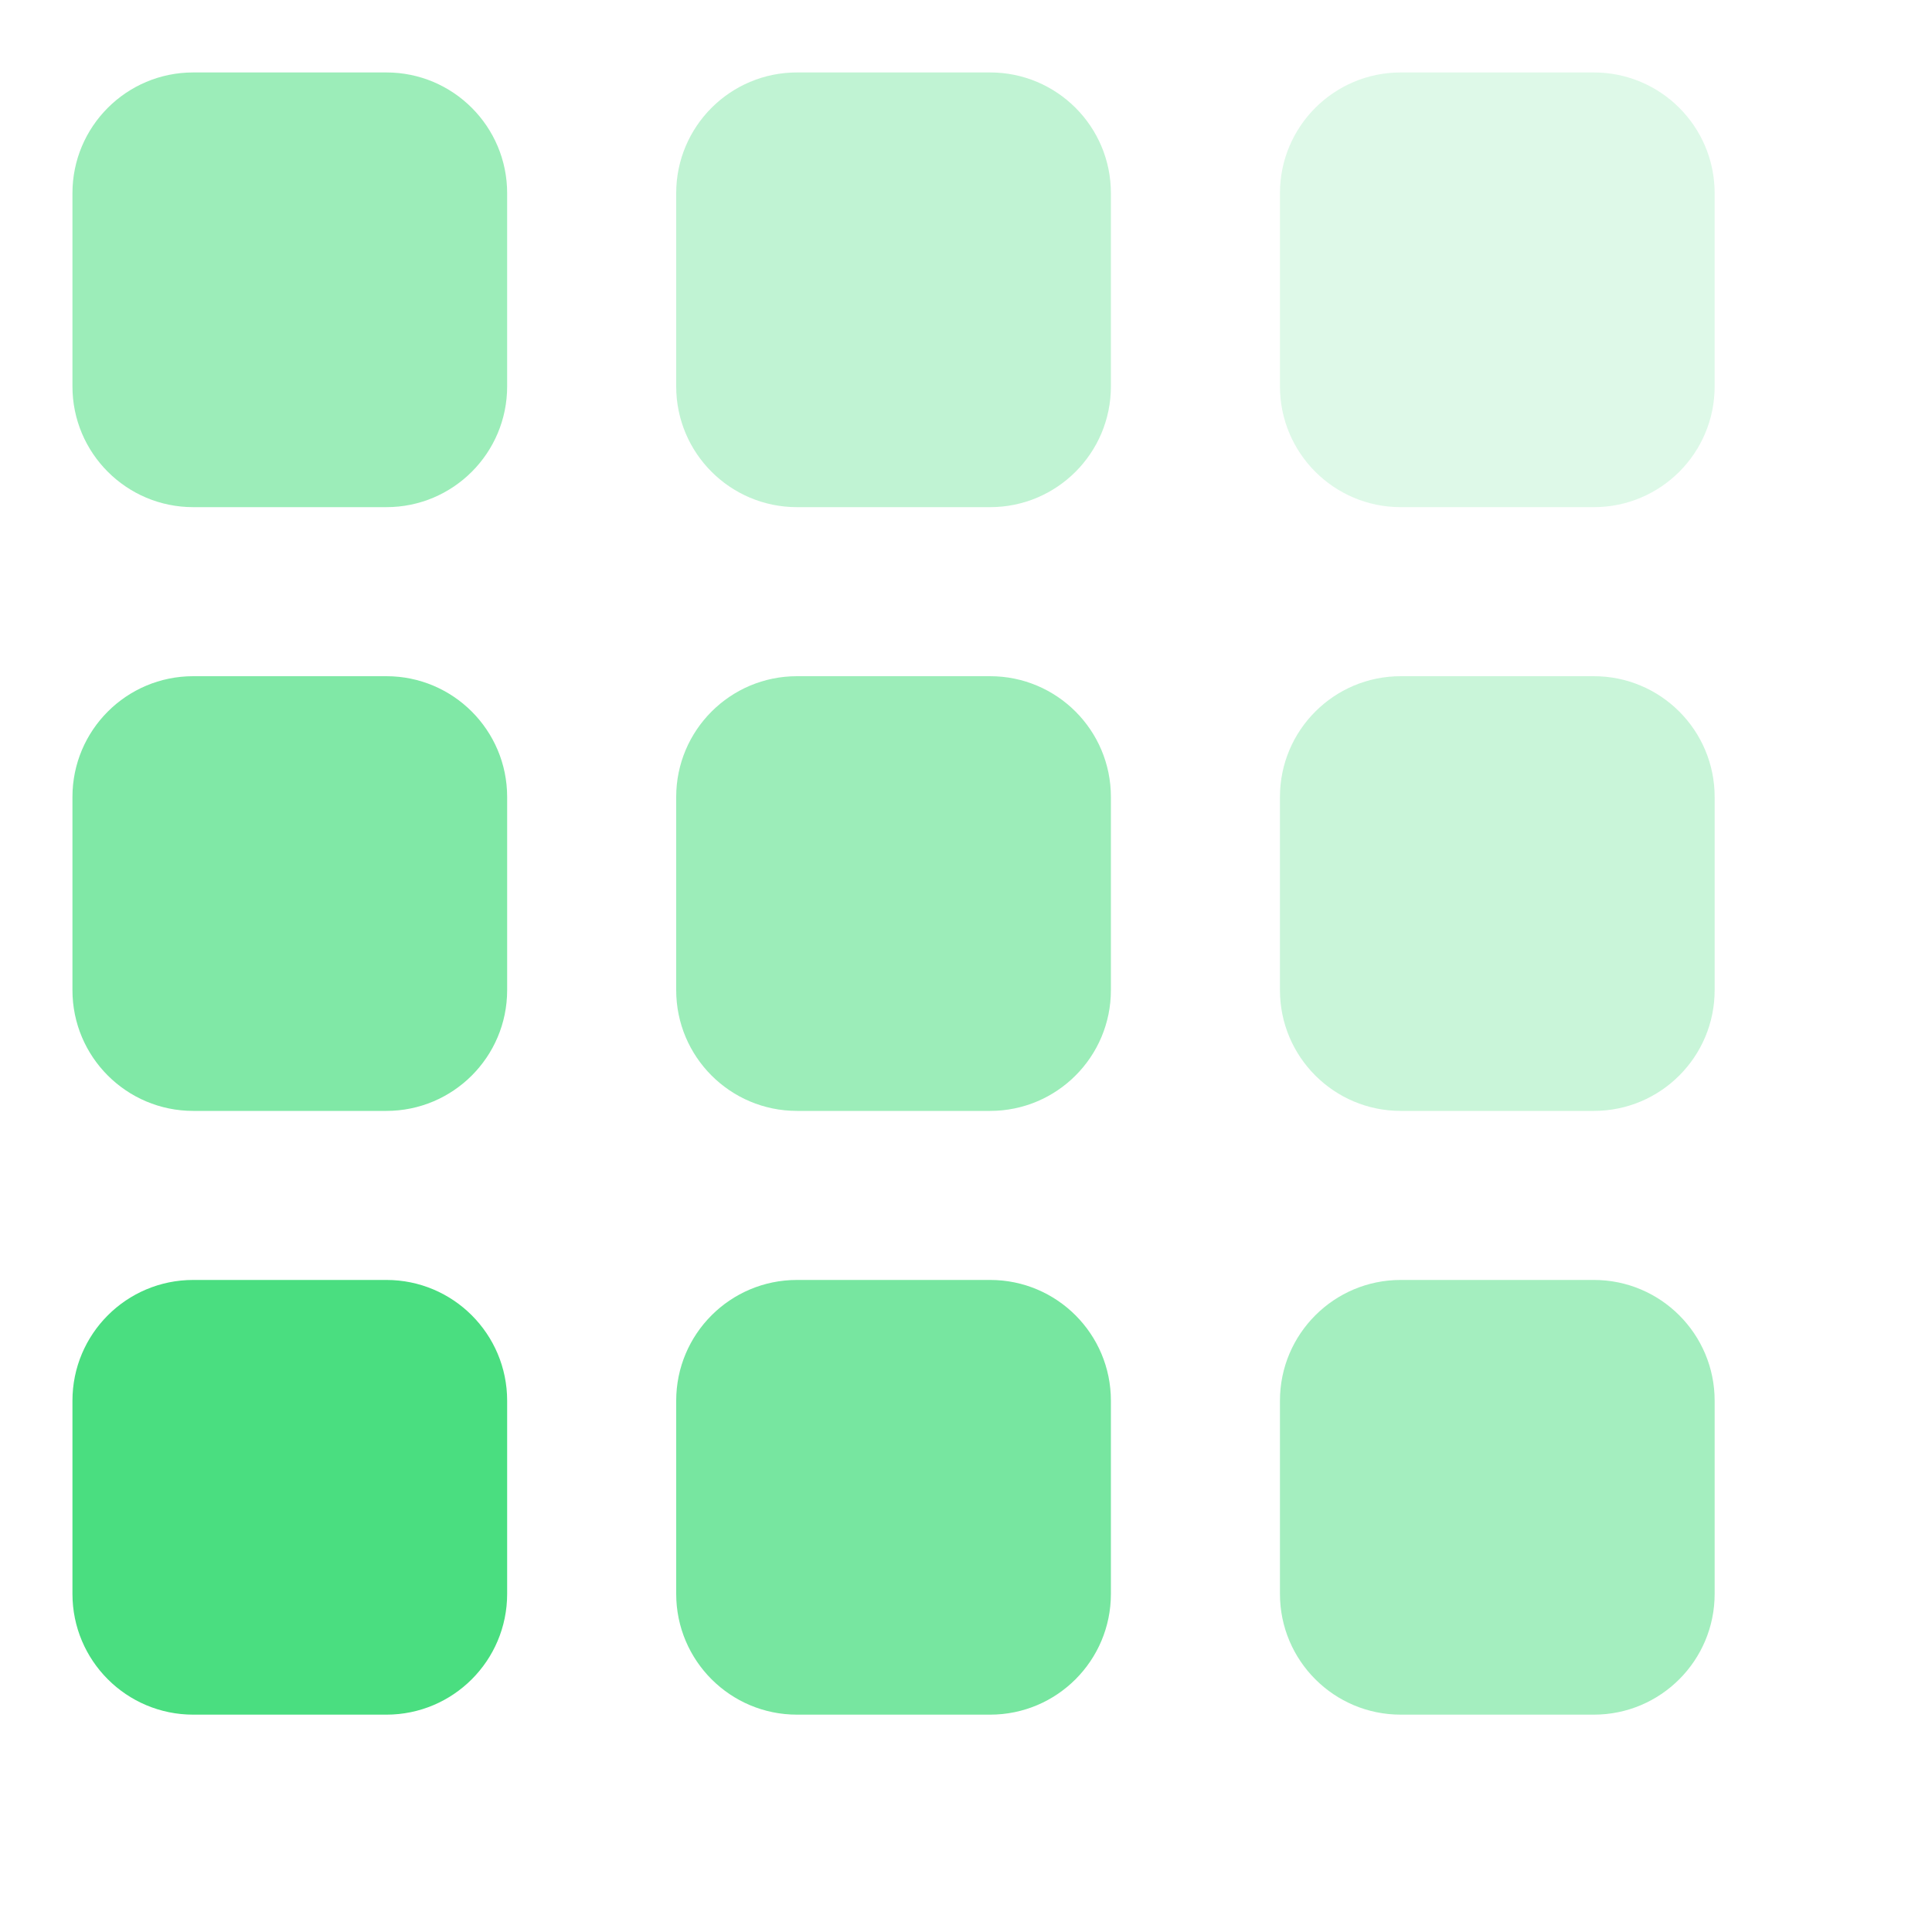
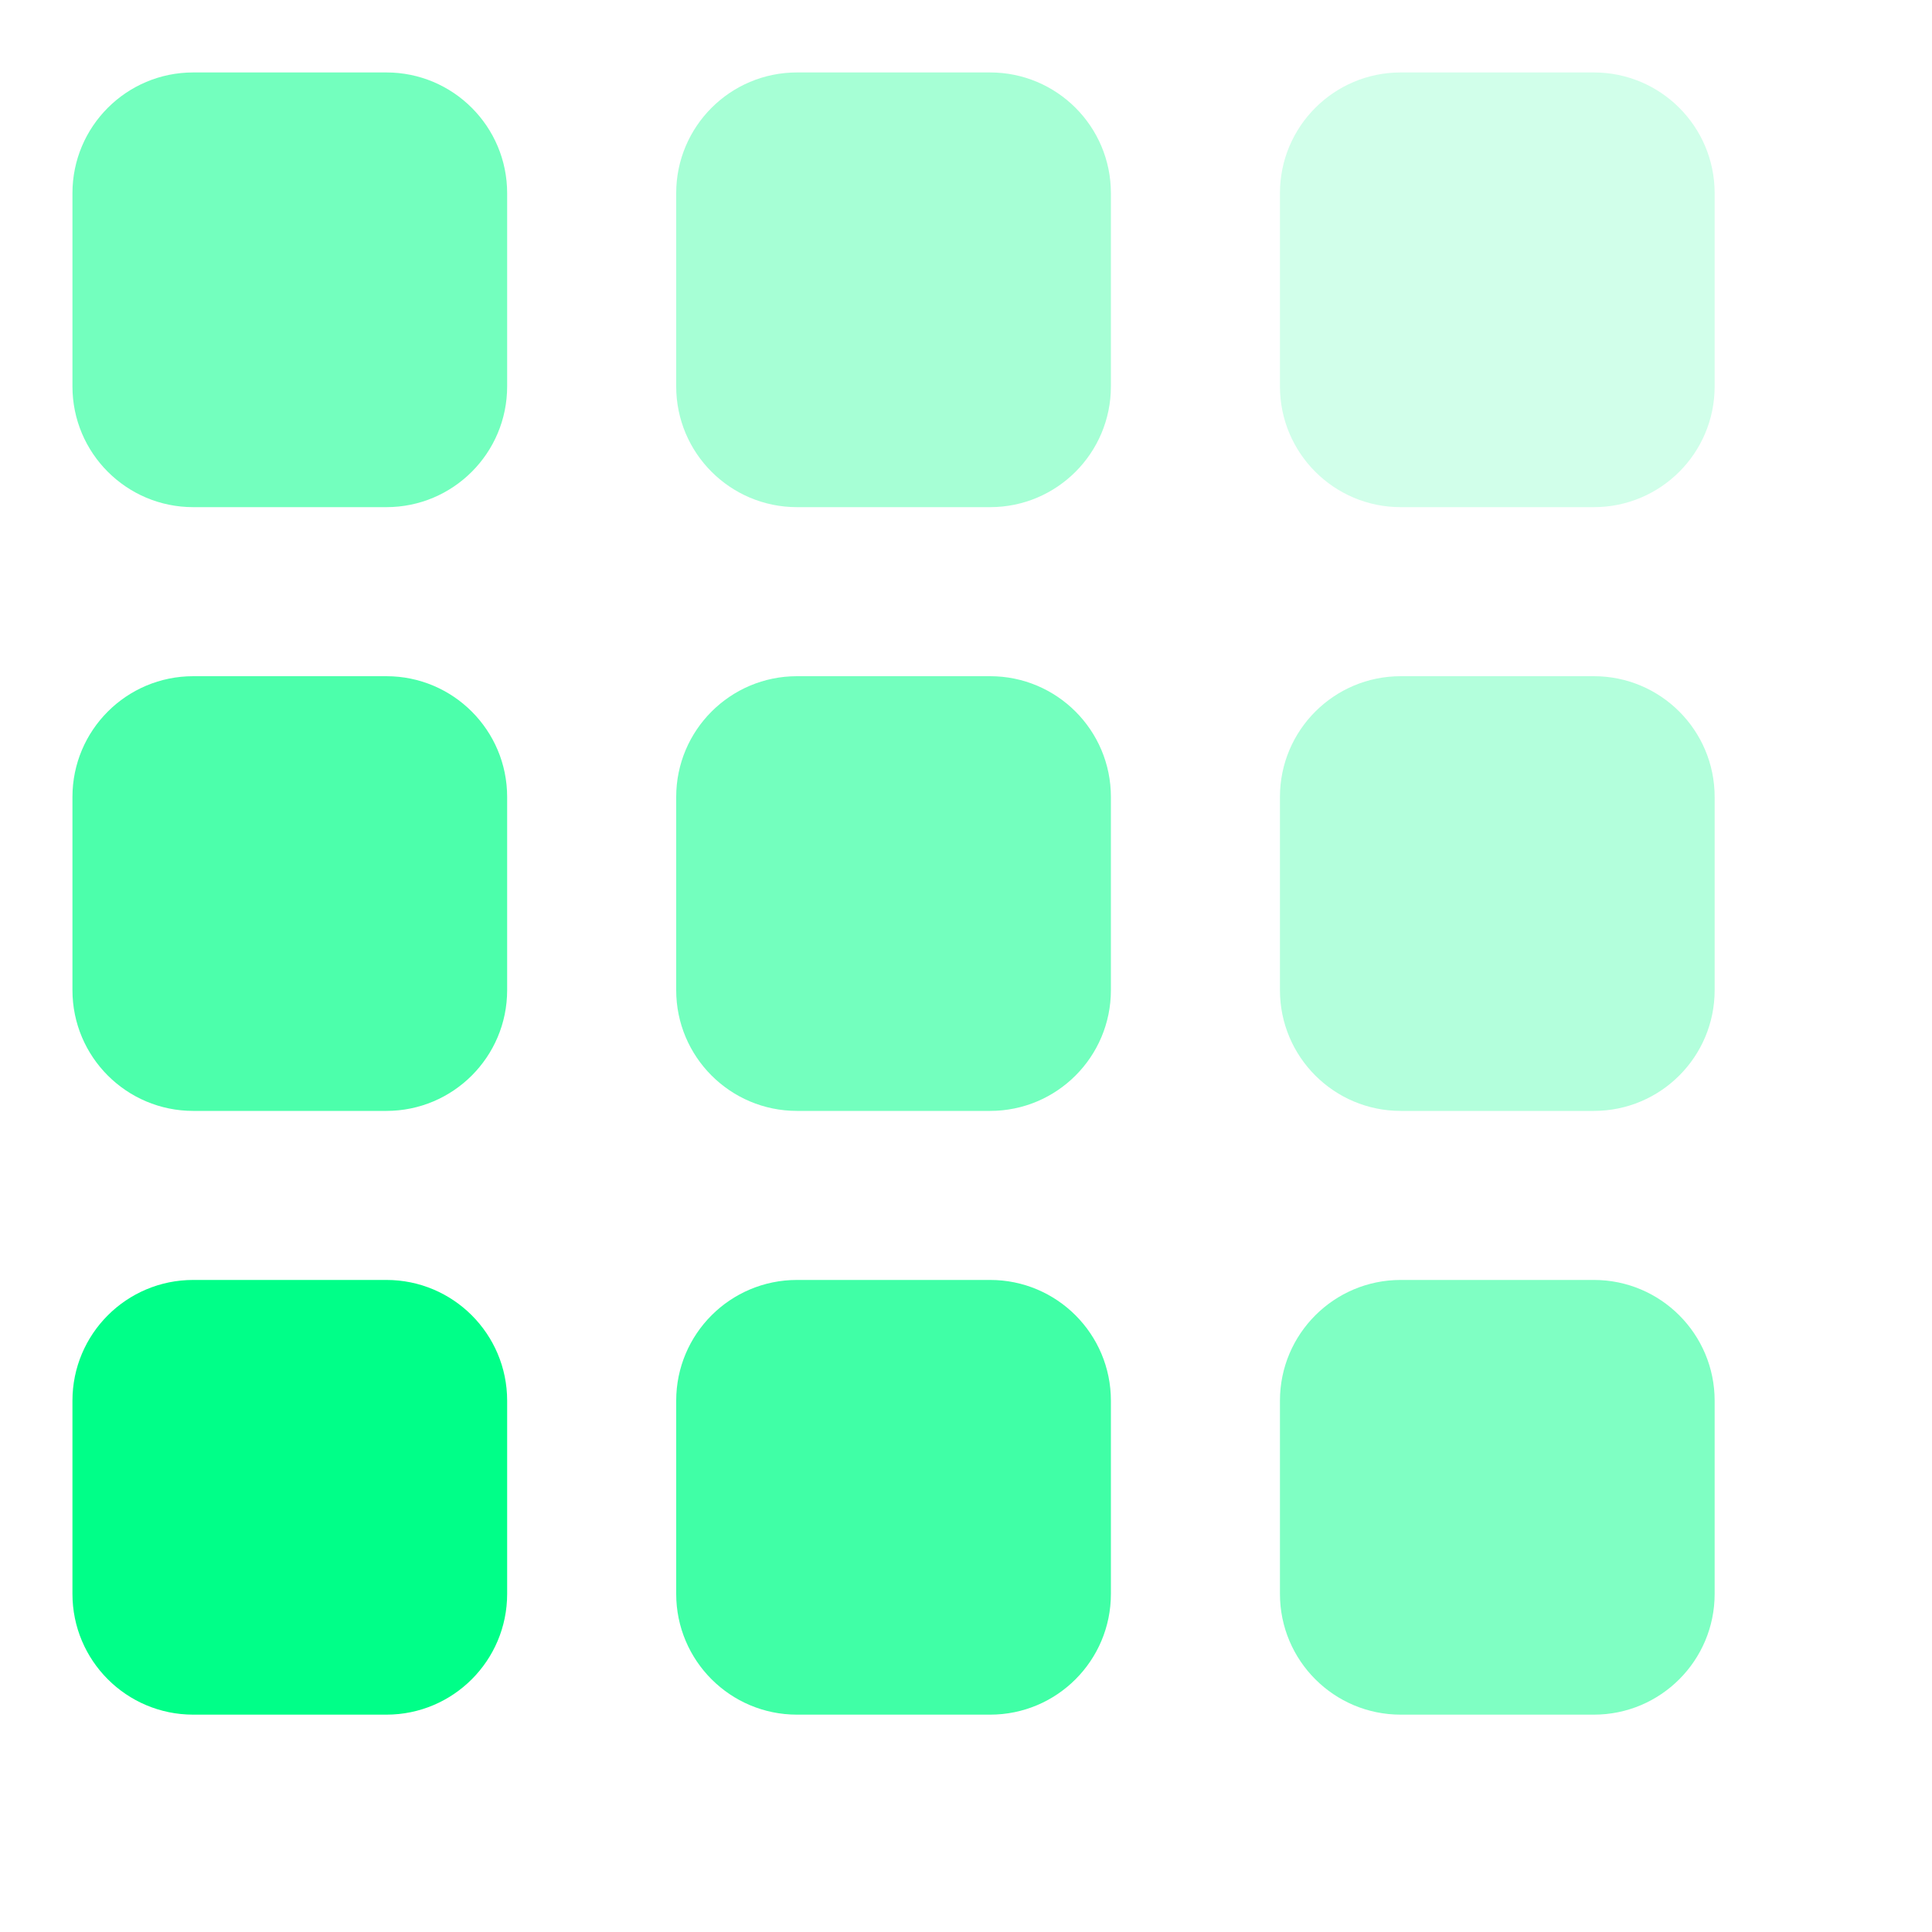
<svg xmlns="http://www.w3.org/2000/svg" width="40" height="40" viewBox="0 0 40 40" fill="none">
-   <rect x="1.5" y="1.5" width="9" height="9" rx="2.5" fill="#4ADE80" opacity="0.55" />
-   <rect x="14" y="1.5" width="9" height="9" rx="2.5" fill="#4ADE80" opacity="0.35" />
-   <rect x="26.5" y="1.5" width="9" height="9" rx="2.5" fill="#4ADE80" opacity="0.18" />
-   <rect x="1.5" y="14" width="9" height="9" rx="2.5" fill="#4ADE80" opacity="0.70" />
-   <rect x="14" y="14" width="9" height="9" rx="2.5" fill="#4ADE80" opacity="0.55" />
-   <rect x="26.5" y="14" width="9" height="9" rx="2.5" fill="#4ADE80" opacity="0.30" />
-   <rect x="1.5" y="26.5" width="9" height="9" rx="2.5" fill="#4ADE80" opacity="1.0" />
-   <rect x="14" y="26.5" width="9" height="9" rx="2.5" fill="#4ADE80" opacity="0.75" />
-   <rect x="26.5" y="26.5" width="9" height="9" rx="2.5" fill="#4ADE80" opacity="0.50" />
+   <rect x="1.5" y="1.5" width="9" height="9" rx="2.5" fill="#00ff88" opacity="0.55" />
+   <rect x="14" y="1.5" width="9" height="9" rx="2.5" fill="#00ff88" opacity="0.35" />
+   <rect x="26.5" y="1.5" width="9" height="9" rx="2.5" fill="#00ff88" opacity="0.18" />
+   <rect x="1.5" y="14" width="9" height="9" rx="2.5" fill="#00ff88" opacity="0.70" />
+   <rect x="14" y="14" width="9" height="9" rx="2.5" fill="#00ff88" opacity="0.55" />
+   <rect x="26.5" y="14" width="9" height="9" rx="2.5" fill="#00ff88" opacity="0.30" />
+   <rect x="1.5" y="26.5" width="9" height="9" rx="2.5" fill="#00ff88" opacity="1.0" />
+   <rect x="14" y="26.5" width="9" height="9" rx="2.5" fill="#00ff88" opacity="0.75" />
+   <rect x="26.5" y="26.5" width="9" height="9" rx="2.5" fill="#00ff88" opacity="0.50" />
</svg>
